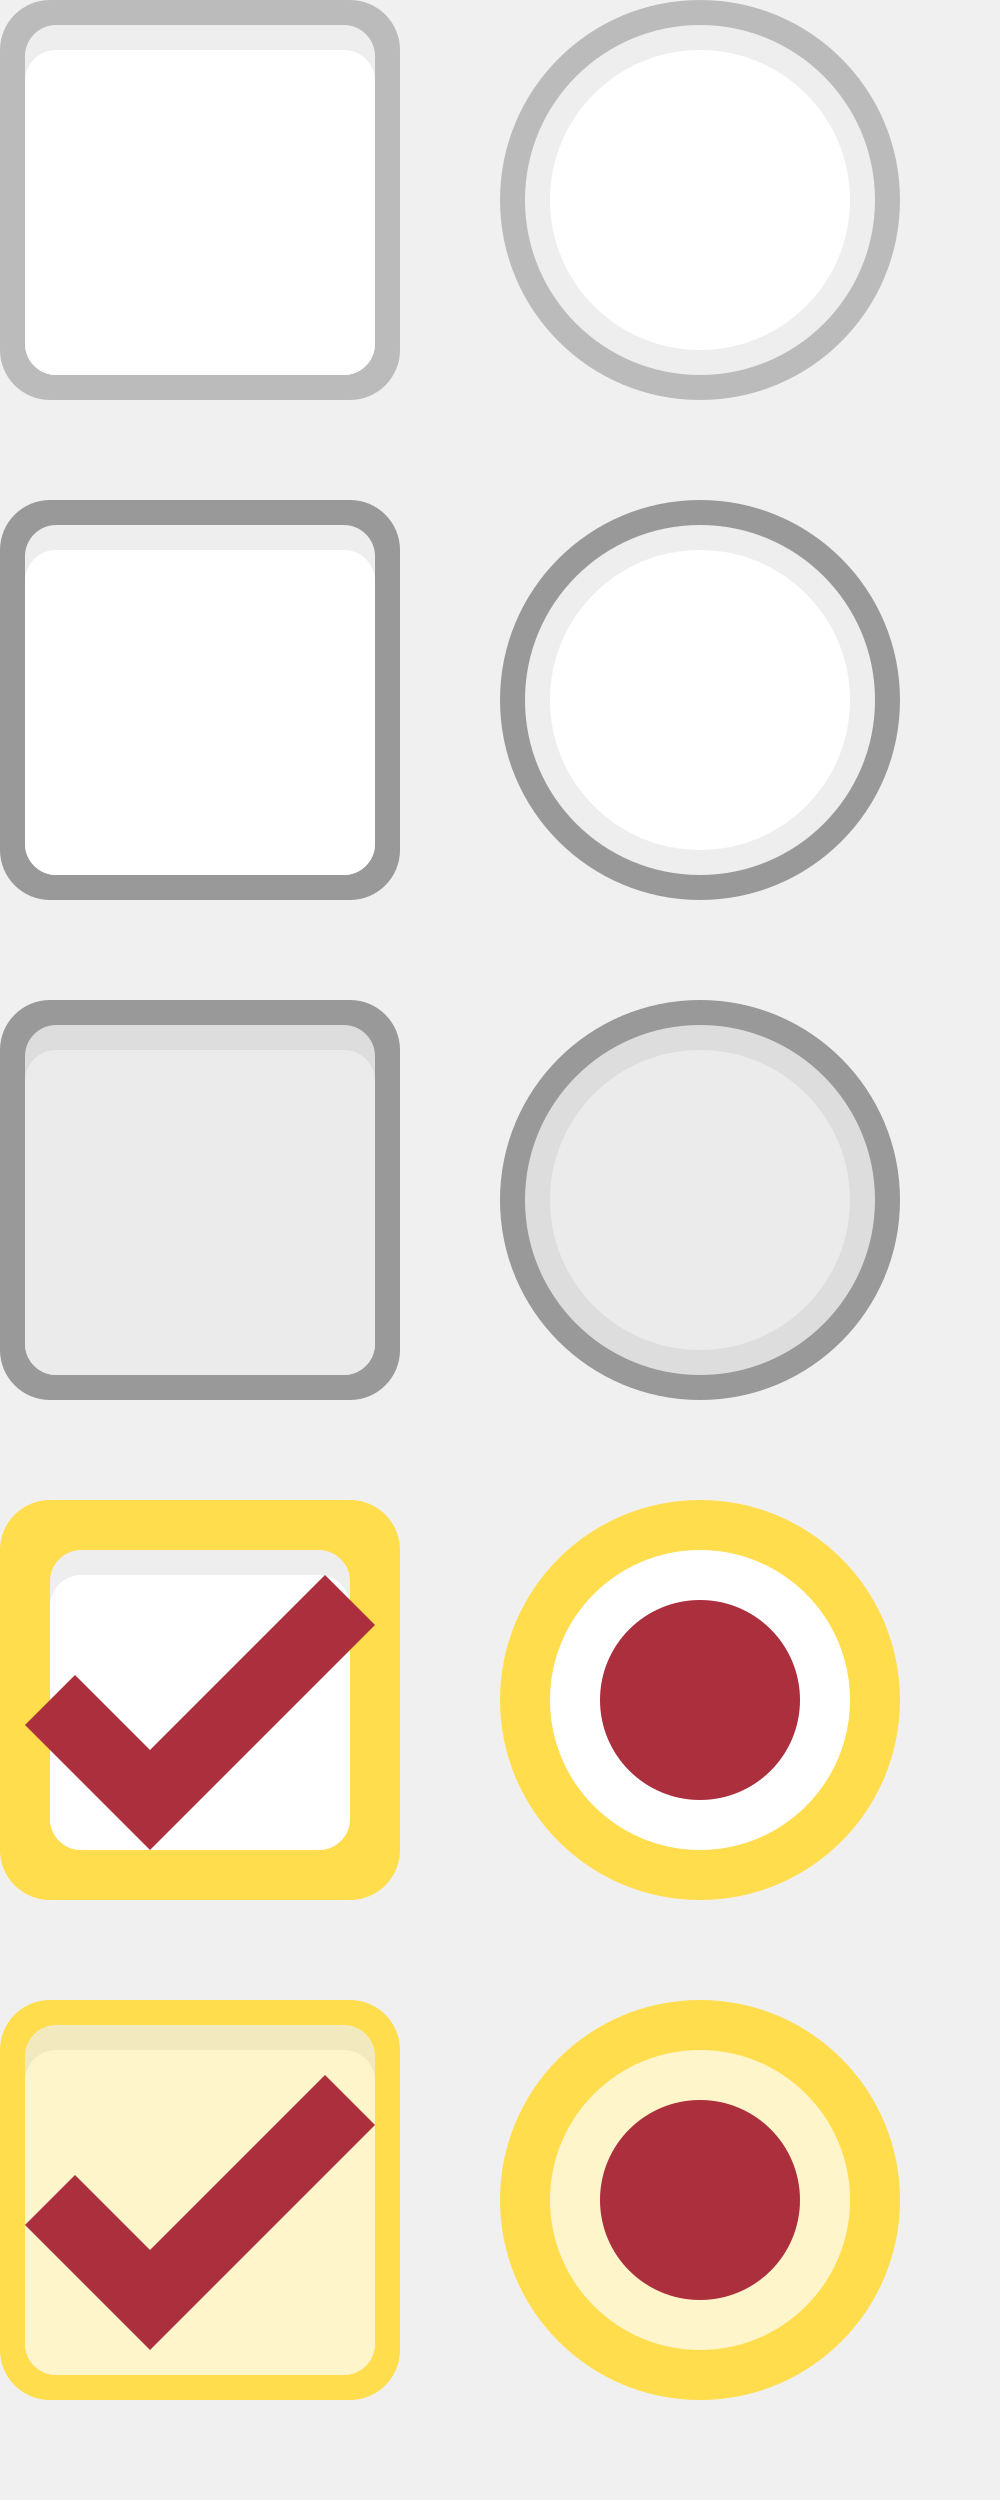
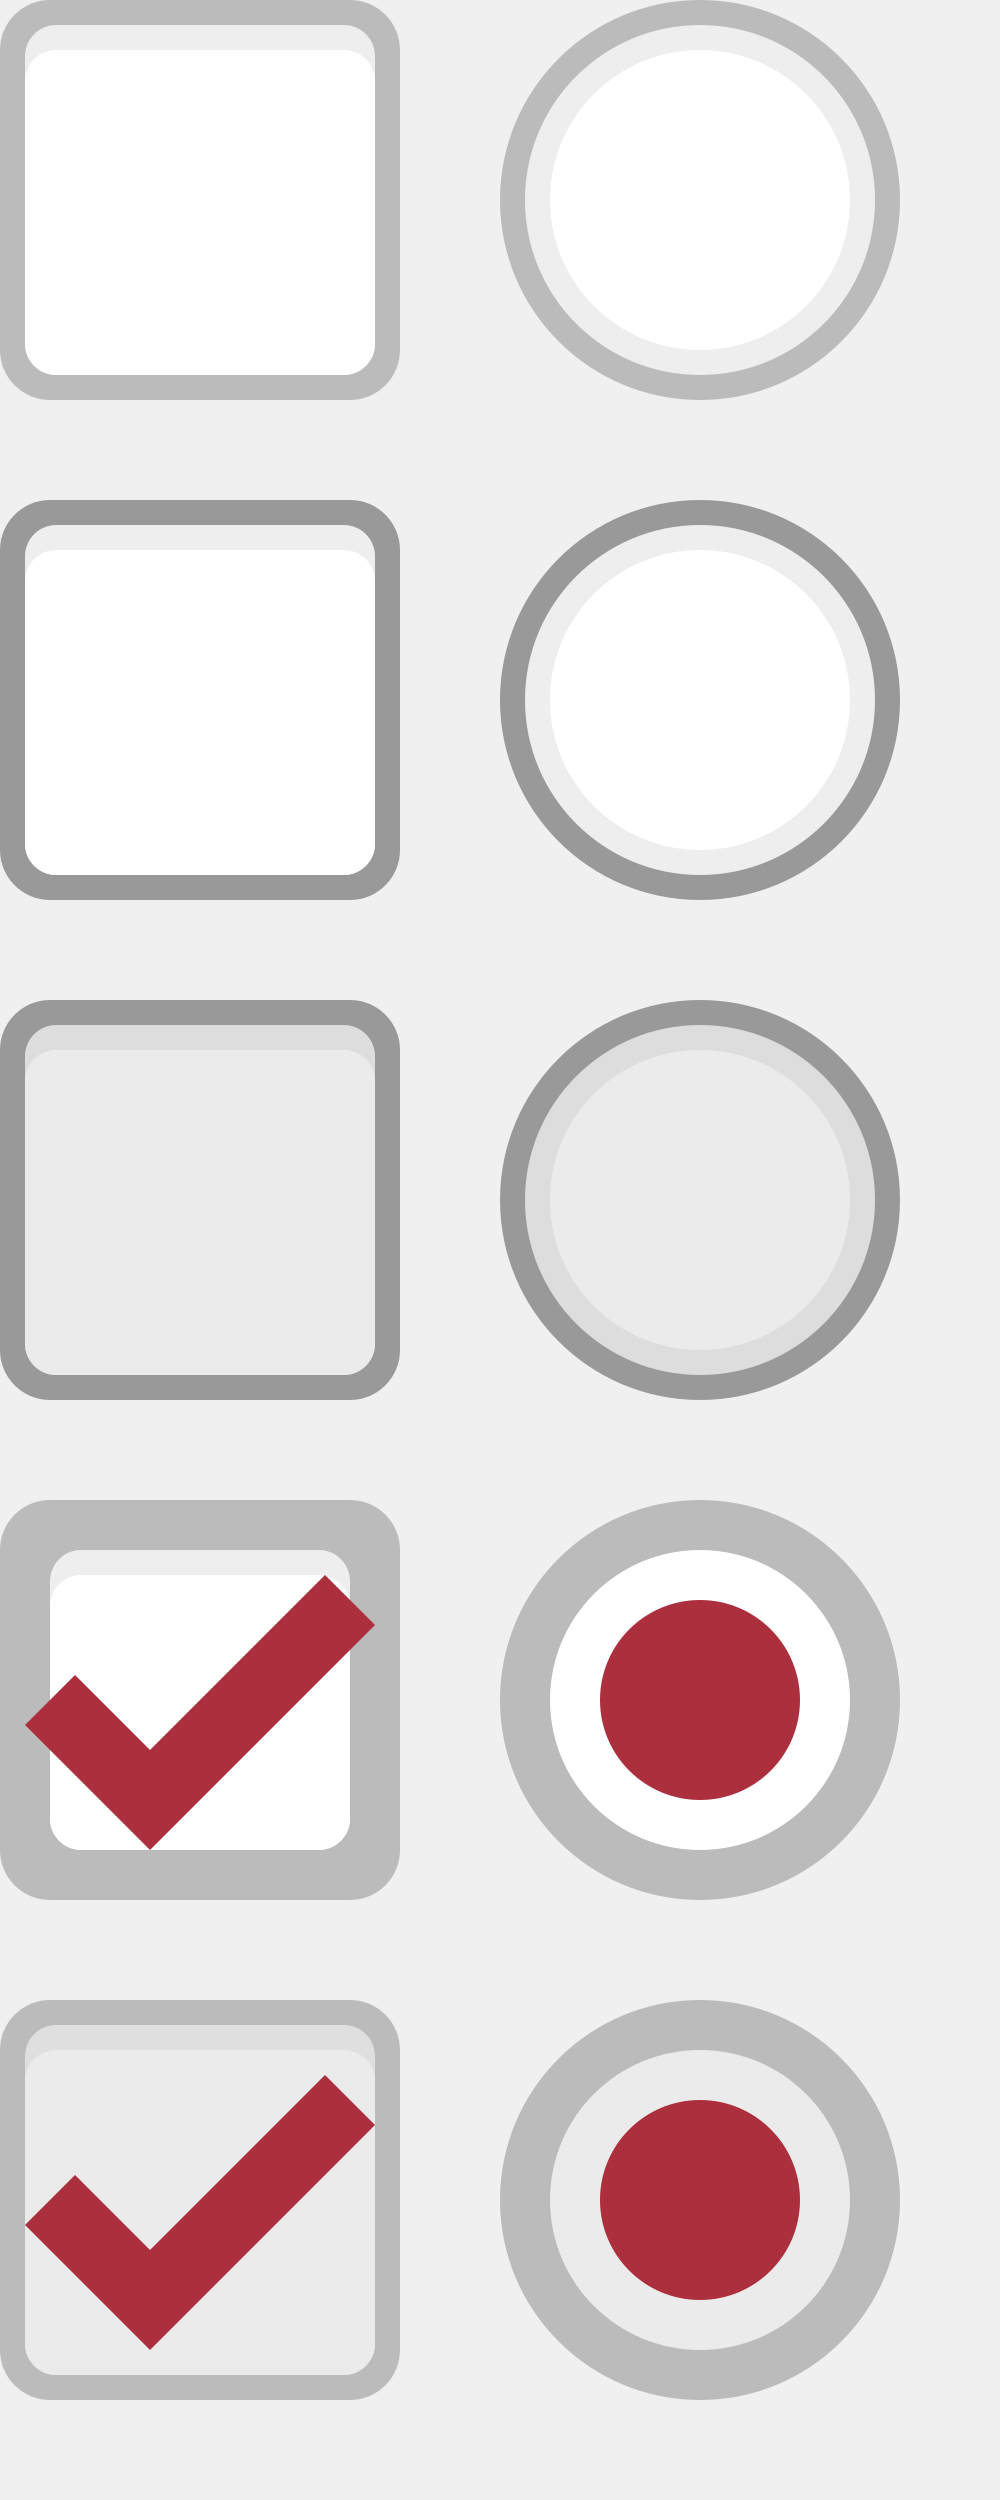
<svg xmlns="http://www.w3.org/2000/svg" version="1.1" id="checkbox" width="40" height="100" viewBox="0 0 40 100" xml:space="preserve">
  <g id="checkbox">
    <rect x="0" y="0" width="16" height="16" rx="2" ry="2" fill="#bbb" />
    <rect x="1" y="1" width="14" height="14" rx="1.25" ry="1.25" fill="#eee" />
    <rect x="1" y="2" width="14" height="13" rx="1.25" ry="1.25" fill="#fff" />
  </g>
  <g id="checkbox-hover" transform="translate(0,20)">
    <rect x="0" y="0" width="16" height="16" rx="2" ry="2" fill="#999" />
    <rect x="1" y="1" width="14" height="14" rx="1.25" ry="1.25" fill="#eee" />
    <rect x="1" y="2" width="14" height="13" rx="1.25" ry="1.25" fill="#fff" />
  </g>
  <g id="checkbox-active" transform="translate(0,40)">
    <rect x="0" y="0" width="16" height="16" rx="2" ry="2" fill="#999" />
    <g opacity="0.8">
      <rect x="1" y="1" width="14" height="14" rx="1.25" ry="1.25" fill="#eee" />
      <rect x="1" y="2" width="14" height="13" rx="1.25" ry="1.25" fill="#fff" />
    </g>
  </g>
  <g id="checkbox-checked" transform="translate(0,60)">
-     <rect x="0" y="0" width="16" height="16" rx="2" ry="2" fill="#ffdd4d" />
+     <rect x="0" y="0" width="16" height="16" rx="2" ry="2" fill="#bbb" />
    <g>
      <rect x="2" y="2" width="12" height="12" rx="1.25" ry="1.25" fill="#eee" />
      <rect x="2" y="3" width="12" height="11" rx="1.25" ry="1.25" fill="#fff" />
    </g>
    <path d="M15,5l-7,7l-2,2l-2-2L1,9l2-2l3,3l7-7L15,5z" fill="#ac2f3d" />
  </g>
  <g id="checkbox-checked-active" transform="translate(0,80)">
-     <rect x="0" y="0" width="16" height="16" rx="2" ry="2" fill="#ffdd4d" />
+     <rect x="0" y="0" width="16" height="16" rx="2" ry="2" fill="#bbb" />
    <g opacity="0.7">
      <rect x="1" y="1" width="14" height="14" rx="1.25" ry="1.25" fill="#eee" />
      <rect x="1" y="2" width="14" height="13" rx="1.25" ry="1.25" fill="#fff" />
    </g>
    <path d="M15,5l-7,7l-2,2l-2-2L1,9l2-2l3,3l7-7L15,5z" fill="#ac2f3d" />
  </g>
  <g transform="translate(20,0)">
    <g id="radio">
      <circle cx="8" cy="8" r="8" fill="#bbb" />
      <circle cx="8" cy="8" r="7" fill="#eee" />
      <circle cx="8" cy="8" r="6" fill="#fff" />
    </g>
    <g id="radio-hover" transform="translate(0,20)">
      <circle cx="8" cy="8" r="8" fill="#999" />
      <circle cx="8" cy="8" r="7" fill="#eee" />
      <circle cx="8" cy="8" r="6" fill="#fff" />
    </g>
    <g id="radio-active" transform="translate(0,40)">
      <circle cx="8" cy="8" r="8" fill="#999" />
      <g opacity="0.8">
        <circle cx="8" cy="8" r="7" fill="#eee" />
        <circle cx="8" cy="8" r="6" fill="#fff" />
      </g>
    </g>
    <g id="radio-checked" transform="translate(0,60)">
-       <circle cx="8" cy="8" r="8" fill="#ffdd4d" />
+       <circle cx="8" cy="8" r="8" fill="#bbb" />
      <circle cx="8" cy="8" r="6" fill="#fff" />
      <circle cx="8" cy="8" r="4" fill="#ac2f3d" />
    </g>
    <g id="radio-checked-active" transform="translate(0,80)">
-       <circle cx="8" cy="8" r="8" fill="#ffdd4d" />
+       <circle cx="8" cy="8" r="8" fill="#bbb" />
      <circle cx="8" cy="8" r="6" fill="#fff" opacity="0.7" />
      <circle cx="8" cy="8" r="4" fill="#ac2f3d" />
    </g>
  </g>
</svg>
